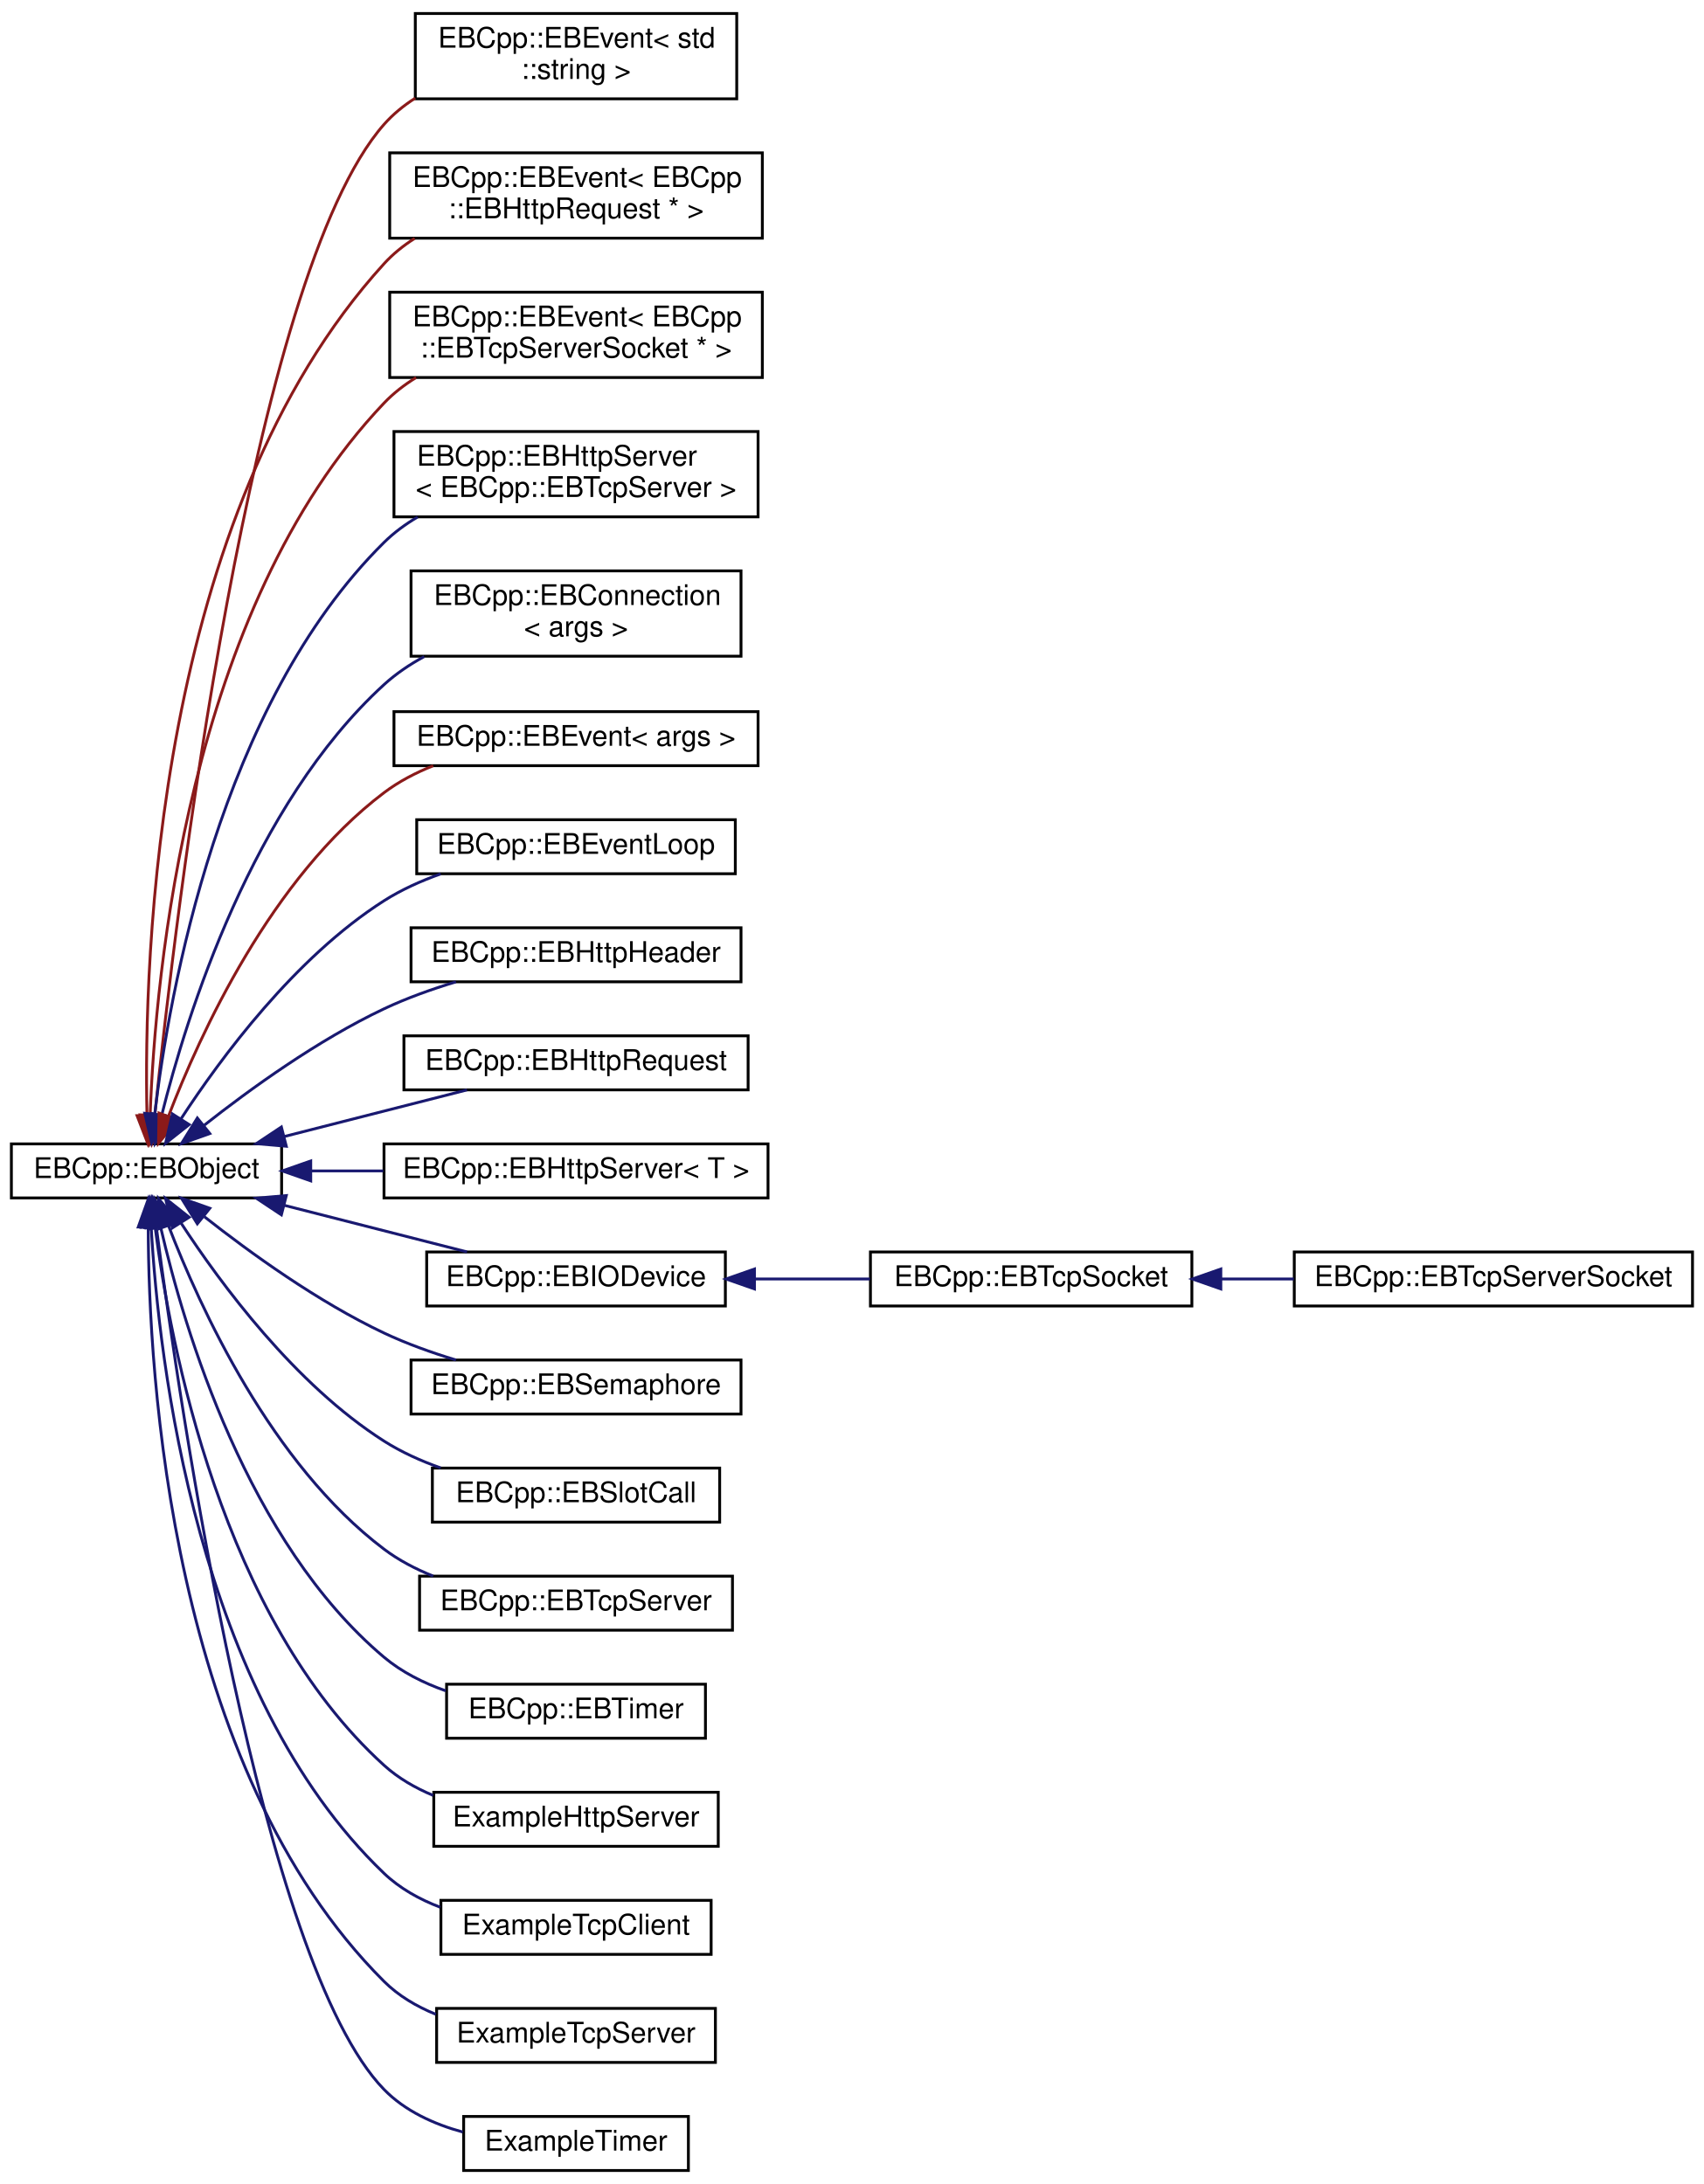
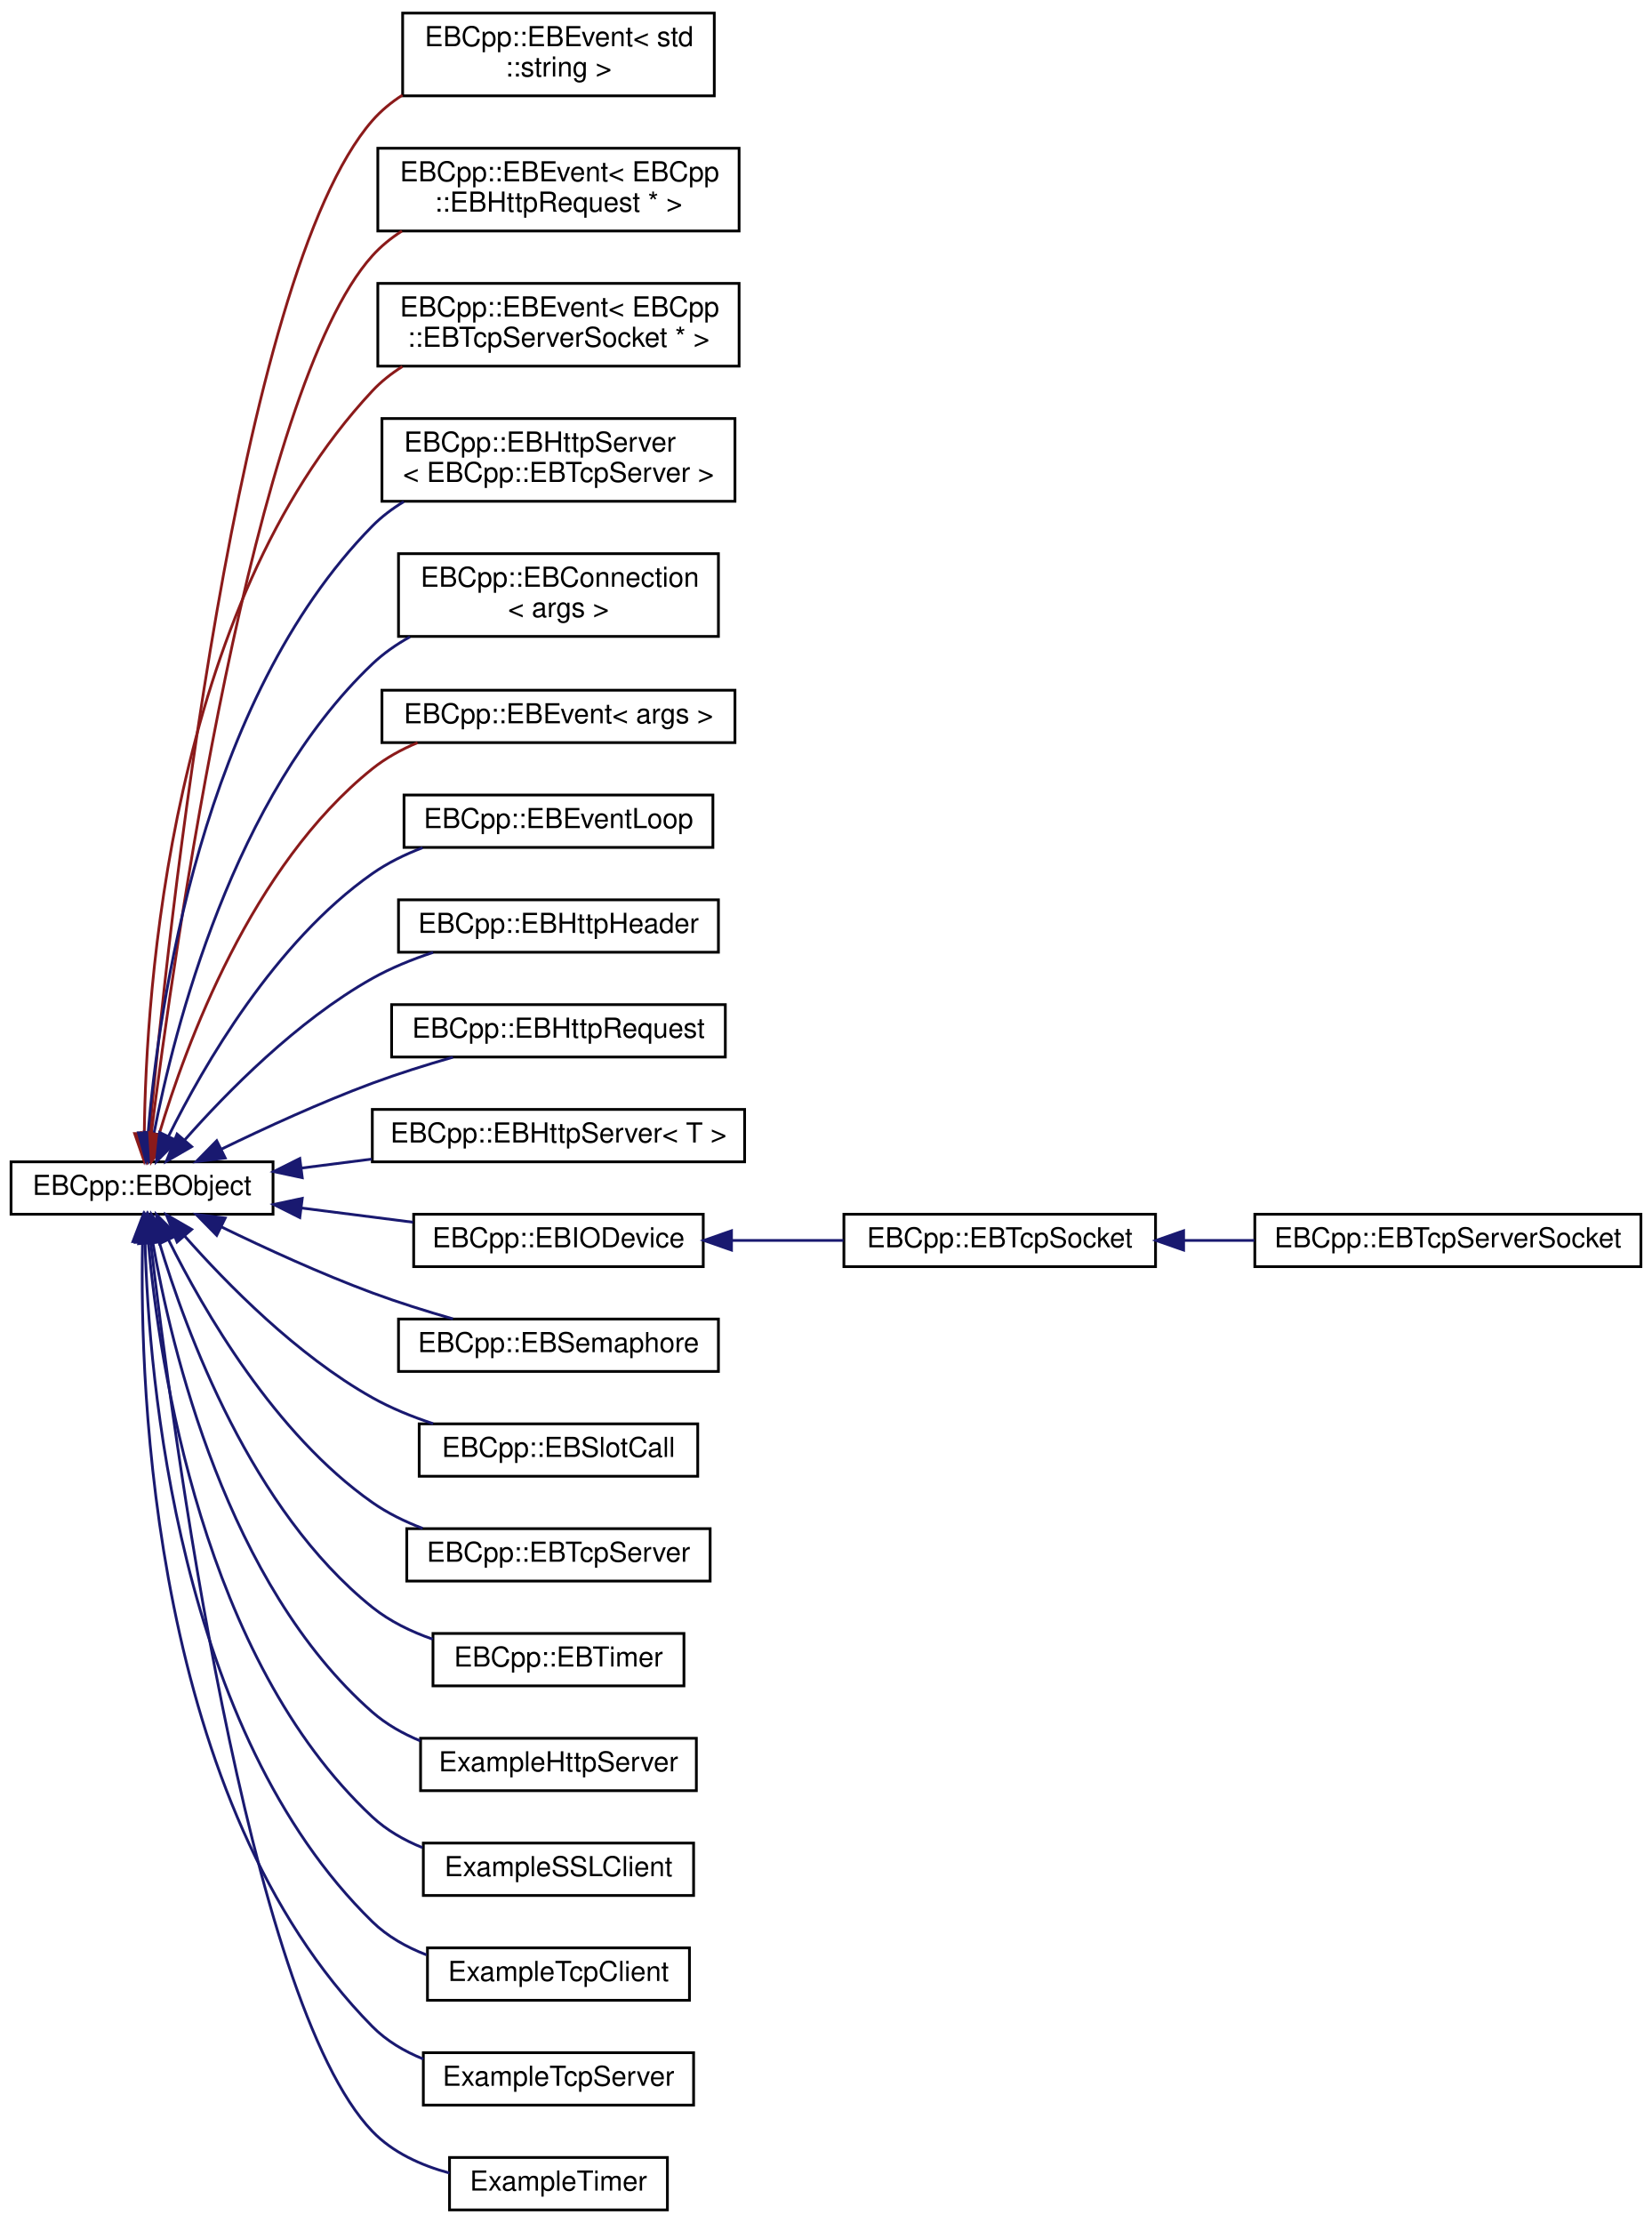
- <svg xmlns="http://www.w3.org/2000/svg" xmlns:xlink="http://www.w3.org/1999/xlink" width="599pt" height="768pt" viewBox="0.00 0.00 599.00 767.50">
-   <g id="graph0" class="graph" transform="scale(1 1) rotate(0) translate(4 763.5)">
+ <svg xmlns="http://www.w3.org/2000/svg" xmlns:xlink="http://www.w3.org/1999/xlink" width="599pt" height="806pt" viewBox="0.00 0.00 599.00 805.50">
+   <g id="graph0" class="graph" transform="scale(1 1) rotate(0) translate(4 801.5)">
    <g id="node1" class="node">
      <g id="a_node1">
        <a xlink:href="class_e_b_cpp_1_1_e_b_object.html" target="_top" xlink:title="The core object. Every object from EBCpp must inherit this.">
-           <polygon fill="none" stroke="black" points="0,-342.5 0,-361.5 95,-361.5 95,-342.5 0,-342.5" />
-           <text text-anchor="middle" x="47.5" y="-349.5" font-family="Helvetica,sans-Serif" font-size="10.00">EBCpp::EBObject</text>
+           <polygon fill="none" stroke="black" points="0,-361.5 0,-380.5 95,-380.5 95,-361.5 0,-361.5" />
+           <text text-anchor="middle" x="47.5" y="-368.5" font-family="Helvetica,sans-Serif" font-size="10.00">EBCpp::EBObject</text>
        </a>
      </g>
    </g>
    <g id="node2" class="node">
      <g id="a_node2">
        <a xlink:href="class_e_b_cpp_1_1_e_b_event.html" target="_top" xlink:title=" ">
-           <polygon fill="none" stroke="black" points="142,-729 142,-759 255,-759 255,-729 142,-729" />
-           <text text-anchor="start" x="150" y="-747" font-family="Helvetica,sans-Serif" font-size="10.00">EBCpp::EBEvent&lt; std</text>
-           <text text-anchor="middle" x="198.5" y="-736" font-family="Helvetica,sans-Serif" font-size="10.00">::string &gt;</text>
+           <polygon fill="none" stroke="black" points="142,-767 142,-797 255,-797 255,-767 142,-767" />
+           <text text-anchor="start" x="150" y="-785" font-family="Helvetica,sans-Serif" font-size="10.00">EBCpp::EBEvent&lt; std</text>
+           <text text-anchor="middle" x="198.5" y="-774" font-family="Helvetica,sans-Serif" font-size="10.00">::string &gt;</text>
        </a>
      </g>
    </g>
    <g id="edge1" class="edge">
-       <path fill="none" stroke="#8b1a1a" d="M50.44,-371.8C57.54,-440.44 84.14,-666.84 131,-720 134.17,-723.59 137.91,-726.64 141.98,-729.24" />
-       <polygon fill="#8b1a1a" stroke="#8b1a1a" points="53.89,-371.14 49.41,-361.54 46.93,-371.84 53.89,-371.14" />
+       <path fill="none" stroke="#8b1a1a" d="M50.21,-390.91C56.7,-461.94 81.92,-701.72 131,-758 134.15,-761.61 137.88,-764.67 141.94,-767.28" />
+       <polygon fill="#8b1a1a" stroke="#8b1a1a" points="53.68,-390.32 49.3,-380.67 46.7,-390.94 53.68,-390.32" />
    </g>
    <g id="node3" class="node">
      <g id="a_node3">
        <a xlink:href="class_e_b_cpp_1_1_e_b_event.html" target="_top" xlink:title=" ">
-           <polygon fill="none" stroke="black" points="133,-680 133,-710 264,-710 264,-680 133,-680" />
-           <text text-anchor="start" x="141" y="-698" font-family="Helvetica,sans-Serif" font-size="10.00">EBCpp::EBEvent&lt; EBCpp</text>
-           <text text-anchor="middle" x="198.5" y="-687" font-family="Helvetica,sans-Serif" font-size="10.00">::EBHttpRequest * &gt;</text>
+           <polygon fill="none" stroke="black" points="133,-718 133,-748 264,-748 264,-718 133,-718" />
+           <text text-anchor="start" x="141" y="-736" font-family="Helvetica,sans-Serif" font-size="10.00">EBCpp::EBEvent&lt; EBCpp</text>
+           <text text-anchor="middle" x="198.5" y="-725" font-family="Helvetica,sans-Serif" font-size="10.00">::EBHttpRequest * &gt;</text>
        </a>
      </g>
    </g>
    <g id="edge2" class="edge">
-       <path fill="none" stroke="#8b1a1a" d="M47.67,-371.64C46.46,-426.44 50.63,-582.76 131,-671 134.14,-674.45 137.81,-677.4 141.79,-679.93" />
-       <polygon fill="#8b1a1a" stroke="#8b1a1a" points="51.18,-371.65 47.99,-361.55 44.18,-371.43 51.18,-371.65" />
+       <path fill="none" stroke="#8b1a1a" d="M50.87,-390.86C59.01,-455.86 87.68,-660.78 131,-709 134.12,-712.47 137.77,-715.44 141.74,-717.98" />
+       <polygon fill="#8b1a1a" stroke="#8b1a1a" points="54.32,-390.23 49.63,-380.73 47.38,-391.09 54.32,-390.23" />
    </g>
    <g id="node4" class="node">
      <g id="a_node4">
        <a xlink:href="class_e_b_cpp_1_1_e_b_event.html" target="_top" xlink:title=" ">
-           <polygon fill="none" stroke="black" points="133,-631 133,-661 264,-661 264,-631 133,-631" />
-           <text text-anchor="start" x="141" y="-649" font-family="Helvetica,sans-Serif" font-size="10.00">EBCpp::EBEvent&lt; EBCpp</text>
-           <text text-anchor="middle" x="198.5" y="-638" font-family="Helvetica,sans-Serif" font-size="10.00">::EBTcpServerSocket * &gt;</text>
+           <polygon fill="none" stroke="black" points="133,-669 133,-699 264,-699 264,-669 133,-669" />
+           <text text-anchor="start" x="141" y="-687" font-family="Helvetica,sans-Serif" font-size="10.00">EBCpp::EBEvent&lt; EBCpp</text>
+           <text text-anchor="middle" x="198.5" y="-676" font-family="Helvetica,sans-Serif" font-size="10.00">::EBTcpServerSocket * &gt;</text>
        </a>
      </g>
    </g>
    <g id="edge3" class="edge">
-       <path fill="none" stroke="#8b1a1a" d="M48.79,-371.83C50.6,-420.95 62.03,-549.51 131,-622 134.3,-625.47 138.14,-628.44 142.27,-630.98" />
-       <polygon fill="#8b1a1a" stroke="#8b1a1a" points="52.29,-371.52 48.52,-361.62 45.29,-371.71 52.29,-371.52" />
+       <path fill="none" stroke="#8b1a1a" d="M48.32,-390.83C48.93,-442.28 57.66,-581.47 131,-660 134.18,-663.41 137.89,-666.33 141.89,-668.84" />
+       <polygon fill="#8b1a1a" stroke="#8b1a1a" points="51.82,-390.72 48.29,-380.73 44.82,-390.74 51.82,-390.72" />
    </g>
    <g id="node5" class="node">
      <g id="a_node5">
        <a xlink:href="class_e_b_cpp_1_1_e_b_http_server.html" target="_top" xlink:title=" ">
-           <polygon fill="none" stroke="black" points="134.5,-582 134.5,-612 262.5,-612 262.5,-582 134.5,-582" />
-           <text text-anchor="start" x="142.5" y="-600" font-family="Helvetica,sans-Serif" font-size="10.00">EBCpp::EBHttpServer</text>
-           <text text-anchor="middle" x="198.5" y="-589" font-family="Helvetica,sans-Serif" font-size="10.00">&lt; EBCpp::EBTcpServer &gt;</text>
+           <polygon fill="none" stroke="black" points="134.5,-620 134.5,-650 262.5,-650 262.5,-620 134.5,-620" />
+           <text text-anchor="start" x="142.5" y="-638" font-family="Helvetica,sans-Serif" font-size="10.00">EBCpp::EBHttpServer</text>
+           <text text-anchor="middle" x="198.5" y="-627" font-family="Helvetica,sans-Serif" font-size="10.00">&lt; EBCpp::EBTcpServer &gt;</text>
        </a>
      </g>
    </g>
    <g id="edge4" class="edge">
-       <path fill="none" stroke="midnightblue" d="M50.39,-371.93C55.47,-414.67 73.27,-515.89 131,-573 134.49,-576.45 138.51,-579.41 142.82,-581.95" />
-       <polygon fill="midnightblue" stroke="midnightblue" points="53.86,-371.51 49.31,-361.94 46.9,-372.26 53.86,-371.51" />
+       <path fill="none" stroke="midnightblue" d="M49.68,-390.76C53.44,-435.97 68.87,-547.91 131,-611 134.36,-614.41 138.24,-617.34 142.4,-619.85" />
+       <polygon fill="midnightblue" stroke="midnightblue" points="53.17,-390.49 48.96,-380.77 46.19,-391 53.17,-390.49" />
    </g>
    <g id="node6" class="node">
      <g id="a_node6">
        <a xlink:href="class_e_b_cpp_1_1_e_b_connection.html" target="_top" xlink:title="Class to connect between a signal and a slot.">
-           <polygon fill="none" stroke="black" points="140.5,-533 140.5,-563 256.5,-563 256.5,-533 140.5,-533" />
-           <text text-anchor="start" x="148.5" y="-551" font-family="Helvetica,sans-Serif" font-size="10.00">EBCpp::EBConnection</text>
-           <text text-anchor="middle" x="198.5" y="-540" font-family="Helvetica,sans-Serif" font-size="10.00">&lt; args &gt;</text>
+           <polygon fill="none" stroke="black" points="140.5,-571 140.5,-601 256.5,-601 256.5,-571 140.5,-571" />
+           <text text-anchor="start" x="148.5" y="-589" font-family="Helvetica,sans-Serif" font-size="10.00">EBCpp::EBConnection</text>
+           <text text-anchor="middle" x="198.5" y="-578" font-family="Helvetica,sans-Serif" font-size="10.00">&lt; args &gt;</text>
        </a>
      </g>
    </g>
    <g id="edge5" class="edge">
-       <path fill="none" stroke="midnightblue" d="M52.85,-371.59C61.62,-406.71 84.67,-480.66 131,-523 135.19,-526.83 140.02,-530.09 145.12,-532.86" />
-       <polygon fill="midnightblue" stroke="midnightblue" points="56.2,-370.57 50.49,-361.64 49.39,-372.18 56.2,-370.57" />
+       <path fill="none" stroke="midnightblue" d="M51.79,-390.65C59.17,-428.72 80.49,-512.95 131,-561 135.02,-564.83 139.68,-568.08 144.64,-570.84" />
+       <polygon fill="midnightblue" stroke="midnightblue" points="55.24,-390.02 50,-380.81 48.35,-391.28 55.24,-390.02" />
    </g>
    <g id="node7" class="node">
      <g id="a_node7">
        <a xlink:href="class_e_b_cpp_1_1_e_b_event.html" target="_top" xlink:title="This objects handles an event.">
-           <polygon fill="none" stroke="black" points="134.5,-494.5 134.5,-513.5 262.5,-513.5 262.5,-494.5 134.5,-494.5" />
-           <text text-anchor="middle" x="198.5" y="-501.5" font-family="Helvetica,sans-Serif" font-size="10.00">EBCpp::EBEvent&lt; args &gt;</text>
+           <polygon fill="none" stroke="black" points="134.5,-532.5 134.5,-551.5 262.5,-551.5 262.5,-532.5 134.5,-532.5" />
+           <text text-anchor="middle" x="198.5" y="-539.5" font-family="Helvetica,sans-Serif" font-size="10.00">EBCpp::EBEvent&lt; args &gt;</text>
        </a>
      </g>
    </g>
    <g id="edge6" class="edge">
-       <path fill="none" stroke="#8b1a1a" d="M55.2,-371.17C66.33,-400.2 91.41,-455.1 131,-485 136.17,-488.91 142.12,-492.01 148.29,-494.48" />
-       <polygon fill="#8b1a1a" stroke="#8b1a1a" points="58.46,-369.91 51.73,-361.73 51.9,-372.33 58.46,-369.91" />
+       <path fill="none" stroke="#8b1a1a" d="M53.71,-390.54C63.38,-422.99 87.21,-487.88 131,-523 135.87,-526.91 141.51,-530.01 147.4,-532.47" />
+       <polygon fill="#8b1a1a" stroke="#8b1a1a" points="56.96,-389.19 50.87,-380.52 50.23,-391.09 56.96,-389.19" />
    </g>
    <g id="node8" class="node">
      <g id="a_node8">
        <a xlink:href="class_e_b_cpp_1_1_e_b_event_loop.html" target="_top" xlink:title="Event handling class.">
-           <polygon fill="none" stroke="black" points="142.5,-456.5 142.5,-475.5 254.5,-475.5 254.5,-456.5 142.5,-456.5" />
-           <text text-anchor="middle" x="198.5" y="-463.5" font-family="Helvetica,sans-Serif" font-size="10.00">EBCpp::EBEventLoop</text>
+           <polygon fill="none" stroke="black" points="142.5,-494.5 142.5,-513.5 254.5,-513.5 254.5,-494.5 142.5,-494.5" />
+           <text text-anchor="middle" x="198.5" y="-501.5" font-family="Helvetica,sans-Serif" font-size="10.00">EBCpp::EBEventLoop</text>
        </a>
      </g>
    </g>
    <g id="edge7" class="edge">
-       <path fill="none" stroke="midnightblue" d="M59.6,-370.26C73.62,-391.76 99.7,-427.07 131,-447 137.08,-450.87 143.96,-453.97 150.93,-456.45" />
-       <polygon fill="midnightblue" stroke="midnightblue" points="62.5,-368.29 54.2,-361.71 56.59,-372.04 62.5,-368.29" />
+       <path fill="none" stroke="midnightblue" d="M57.18,-389.92C69.81,-415.36 95.66,-460.23 131,-485 136.51,-488.86 142.79,-491.94 149.24,-494.4" />
+       <polygon fill="midnightblue" stroke="midnightblue" points="60.2,-388.13 52.72,-380.62 53.88,-391.15 60.2,-388.13" />
    </g>
    <g id="node9" class="node">
      <g id="a_node9">
        <a xlink:href="class_e_b_cpp_1_1_e_b_http_header.html" target="_top" xlink:title="Class that parses the http header.">
-           <polygon fill="none" stroke="black" points="140.5,-418.5 140.5,-437.5 256.5,-437.5 256.5,-418.5 140.5,-418.5" />
-           <text text-anchor="middle" x="198.5" y="-425.5" font-family="Helvetica,sans-Serif" font-size="10.00">EBCpp::EBHttpHeader</text>
+           <polygon fill="none" stroke="black" points="140.5,-456.5 140.5,-475.5 256.5,-475.5 256.5,-456.5 140.5,-456.5" />
+           <text text-anchor="middle" x="198.5" y="-463.5" font-family="Helvetica,sans-Serif" font-size="10.00">EBCpp::EBHttpHeader</text>
        </a>
      </g>
    </g>
    <g id="edge8" class="edge">
-       <path fill="none" stroke="midnightblue" d="M67.83,-368.09C83.88,-380.74 107.76,-398.02 131,-409 138.92,-412.74 147.74,-415.9 156.29,-418.49" />
-       <polygon fill="midnightblue" stroke="midnightblue" points="69.76,-365.14 59.78,-361.6 65.37,-370.6 69.76,-365.14" />
+       <path fill="none" stroke="midnightblue" d="M62.94,-388.39C78.17,-405.65 103.71,-431.69 131,-447 137.81,-450.82 145.44,-453.92 153.05,-456.43" />
+       <polygon fill="midnightblue" stroke="midnightblue" points="65.5,-386 56.33,-380.7 60.2,-390.57 65.5,-386" />
    </g>
    <g id="node10" class="node">
      <g id="a_node10">
        <a xlink:href="class_e_b_cpp_1_1_e_b_http_request.html" target="_top" xlink:title="Handles a http request.">
-           <polygon fill="none" stroke="black" points="138,-380.5 138,-399.5 259,-399.5 259,-380.5 138,-380.5" />
-           <text text-anchor="middle" x="198.5" y="-387.5" font-family="Helvetica,sans-Serif" font-size="10.00">EBCpp::EBHttpRequest</text>
+           <polygon fill="none" stroke="black" points="138,-418.5 138,-437.5 259,-437.5 259,-418.5 138,-418.5" />
+           <text text-anchor="middle" x="198.5" y="-425.5" font-family="Helvetica,sans-Serif" font-size="10.00">EBCpp::EBHttpRequest</text>
        </a>
      </g>
    </g>
    <g id="edge9" class="edge">
-       <path fill="none" stroke="midnightblue" d="M95.99,-364.11C116.74,-369.4 140.73,-375.52 160.17,-380.48" />
-       <polygon fill="midnightblue" stroke="midnightblue" points="96.65,-360.67 86.1,-361.59 94.92,-367.45 96.65,-360.67" />
+       <path fill="none" stroke="midnightblue" d="M76.35,-385.13C92.13,-392.8 112.39,-402.1 131,-409 140.34,-412.46 150.62,-415.68 160.24,-418.44" />
+       <polygon fill="midnightblue" stroke="midnightblue" points="77.67,-381.88 67.16,-380.59 74.58,-388.15 77.67,-381.88" />
    </g>
    <g id="node11" class="node">
      <g id="a_node11">
        <a xlink:href="class_e_b_cpp_1_1_e_b_http_server.html" target="_top" xlink:title="Implementation of a http server.">
-           <polygon fill="none" stroke="black" points="131,-342.5 131,-361.5 266,-361.5 266,-342.5 131,-342.5" />
-           <text text-anchor="middle" x="198.5" y="-349.5" font-family="Helvetica,sans-Serif" font-size="10.00">EBCpp::EBHttpServer&lt; T &gt;</text>
+           <polygon fill="none" stroke="black" points="131,-380.5 131,-399.5 266,-399.5 266,-380.5 131,-380.5" />
+           <text text-anchor="middle" x="198.5" y="-387.5" font-family="Helvetica,sans-Serif" font-size="10.00">EBCpp::EBHttpServer&lt; T &gt;</text>
        </a>
      </g>
    </g>
    <g id="edge10" class="edge">
-       <path fill="none" stroke="midnightblue" d="M105.5,-352C113.75,-352 122.31,-352 130.74,-352" />
-       <polygon fill="midnightblue" stroke="midnightblue" points="105.24,-348.5 95.24,-352 105.24,-355.5 105.24,-348.5" />
+       <path fill="none" stroke="midnightblue" d="M105.22,-378.23C113.56,-379.3 122.22,-380.4 130.74,-381.49" />
+       <polygon fill="midnightblue" stroke="midnightblue" points="105.6,-374.75 95.24,-376.96 104.71,-381.7 105.6,-374.75" />
    </g>
    <g id="node12" class="node">
      <g id="a_node12">
        <a xlink:href="class_e_b_cpp_1_1_e_b_i_o_device.html" target="_top" xlink:title="Interface description of an input/output device.">
-           <polygon fill="none" stroke="black" points="146,-304.5 146,-323.5 251,-323.5 251,-304.5 146,-304.5" />
-           <text text-anchor="middle" x="198.5" y="-311.5" font-family="Helvetica,sans-Serif" font-size="10.00">EBCpp::EBIODevice</text>
+           <polygon fill="none" stroke="black" points="146,-342.5 146,-361.5 251,-361.5 251,-342.5 146,-342.5" />
+           <text text-anchor="middle" x="198.5" y="-349.5" font-family="Helvetica,sans-Serif" font-size="10.00">EBCpp::EBIODevice</text>
        </a>
      </g>
    </g>
    <g id="edge11" class="edge">
-       <path fill="none" stroke="midnightblue" d="M95.99,-339.89C116.74,-334.6 140.73,-328.48 160.17,-323.52" />
-       <polygon fill="midnightblue" stroke="midnightblue" points="94.92,-336.55 86.1,-342.41 96.65,-343.33 94.92,-336.55" />
+       <path fill="none" stroke="midnightblue" d="M105.23,-363.77C118.55,-362.07 132.67,-360.27 145.75,-358.6" />
+       <polygon fill="midnightblue" stroke="midnightblue" points="104.71,-360.3 95.24,-365.04 105.6,-367.25 104.71,-360.3" />
    </g>
    <g id="node15" class="node">
      <g id="a_node15">
        <a xlink:href="class_e_b_cpp_1_1_e_b_semaphore.html" target="_top" xlink:title="Semaphore implementation for EBCpp.">
-           <polygon fill="none" stroke="black" points="140.5,-266.5 140.5,-285.5 256.5,-285.5 256.5,-266.5 140.5,-266.5" />
-           <text text-anchor="middle" x="198.5" y="-273.5" font-family="Helvetica,sans-Serif" font-size="10.00">EBCpp::EBSemaphore</text>
+           <polygon fill="none" stroke="black" points="140.5,-304.5 140.5,-323.5 256.5,-323.5 256.5,-304.5 140.5,-304.5" />
+           <text text-anchor="middle" x="198.5" y="-311.5" font-family="Helvetica,sans-Serif" font-size="10.00">EBCpp::EBSemaphore</text>
        </a>
      </g>
    </g>
    <g id="edge14" class="edge">
-       <path fill="none" stroke="midnightblue" d="M67.83,-335.91C83.88,-323.26 107.76,-305.98 131,-295 138.92,-291.26 147.74,-288.1 156.29,-285.51" />
-       <polygon fill="midnightblue" stroke="midnightblue" points="65.37,-333.4 59.78,-342.4 69.76,-338.86 65.37,-333.4" />
+       <path fill="none" stroke="midnightblue" d="M76.35,-356.87C92.13,-349.2 112.39,-339.9 131,-333 140.34,-329.54 150.62,-326.32 160.24,-323.56" />
+       <polygon fill="midnightblue" stroke="midnightblue" points="74.58,-353.85 67.16,-361.41 77.67,-360.12 74.58,-353.85" />
    </g>
    <g id="node16" class="node">
      <g id="a_node16">
        <a xlink:href="class_e_b_cpp_1_1_e_b_slot_call.html" target="_top" xlink:title="Object to call a slot.">
-           <polygon fill="none" stroke="black" points="148,-228.5 148,-247.5 249,-247.5 249,-228.5 148,-228.5" />
-           <text text-anchor="middle" x="198.5" y="-235.5" font-family="Helvetica,sans-Serif" font-size="10.00">EBCpp::EBSlotCall</text>
+           <polygon fill="none" stroke="black" points="148,-266.5 148,-285.5 249,-285.5 249,-266.5 148,-266.5" />
+           <text text-anchor="middle" x="198.5" y="-273.5" font-family="Helvetica,sans-Serif" font-size="10.00">EBCpp::EBSlotCall</text>
        </a>
      </g>
    </g>
    <g id="edge15" class="edge">
-       <path fill="none" stroke="midnightblue" d="M59.6,-333.74C73.62,-312.24 99.7,-276.93 131,-257 137.08,-253.13 143.96,-250.03 150.93,-247.55" />
-       <polygon fill="midnightblue" stroke="midnightblue" points="56.59,-331.96 54.2,-342.29 62.5,-335.71 56.59,-331.96" />
+       <path fill="none" stroke="midnightblue" d="M62.94,-353.61C78.17,-336.35 103.71,-310.31 131,-295 137.81,-291.18 145.44,-288.08 153.05,-285.57" />
+       <polygon fill="midnightblue" stroke="midnightblue" points="60.2,-351.43 56.33,-361.3 65.5,-356 60.2,-351.43" />
    </g>
    <g id="node17" class="node">
      <g id="a_node17">
        <a xlink:href="class_e_b_cpp_1_1_e_b_tcp_server.html" target="_top" xlink:title="Creates a TCP server.">
-           <polygon fill="none" stroke="black" points="143.5,-190.5 143.5,-209.5 253.5,-209.5 253.5,-190.5 143.5,-190.5" />
-           <text text-anchor="middle" x="198.5" y="-197.5" font-family="Helvetica,sans-Serif" font-size="10.00">EBCpp::EBTcpServer</text>
+           <polygon fill="none" stroke="black" points="143.5,-228.5 143.5,-247.5 253.5,-247.5 253.5,-228.5 143.5,-228.5" />
+           <text text-anchor="middle" x="198.5" y="-235.5" font-family="Helvetica,sans-Serif" font-size="10.00">EBCpp::EBTcpServer</text>
        </a>
      </g>
    </g>
    <g id="edge16" class="edge">
-       <path fill="none" stroke="midnightblue" d="M55.2,-332.83C66.33,-303.8 91.41,-248.9 131,-219 136.17,-215.09 142.12,-211.99 148.29,-209.52" />
-       <polygon fill="midnightblue" stroke="midnightblue" points="51.9,-331.67 51.73,-342.27 58.46,-334.09 51.9,-331.67" />
+       <path fill="none" stroke="midnightblue" d="M57.18,-352.08C69.81,-326.64 95.66,-281.77 131,-257 136.51,-253.14 142.79,-250.06 149.24,-247.6" />
+       <polygon fill="midnightblue" stroke="midnightblue" points="53.88,-350.85 52.72,-361.38 60.2,-353.87 53.88,-350.85" />
    </g>
    <g id="node18" class="node">
      <g id="a_node18">
        <a xlink:href="class_e_b_cpp_1_1_e_b_timer.html" target="_top" xlink:title="The EBTimer can provide times events.">
-           <polygon fill="none" stroke="black" points="153,-152.5 153,-171.5 244,-171.5 244,-152.5 153,-152.5" />
-           <text text-anchor="middle" x="198.5" y="-159.5" font-family="Helvetica,sans-Serif" font-size="10.00">EBCpp::EBTimer</text>
+           <polygon fill="none" stroke="black" points="153,-190.5 153,-209.5 244,-209.5 244,-190.5 153,-190.5" />
+           <text text-anchor="middle" x="198.5" y="-197.5" font-family="Helvetica,sans-Serif" font-size="10.00">EBCpp::EBTimer</text>
        </a>
      </g>
    </g>
    <g id="edge17" class="edge">
-       <path fill="none" stroke="midnightblue" d="M52.52,-332.03C60.76,-296.3 82.99,-221.42 131,-181 137.25,-175.74 144.87,-171.94 152.69,-169.18" />
-       <polygon fill="midnightblue" stroke="midnightblue" points="49.02,-331.64 50.32,-342.16 55.86,-333.13 49.02,-331.64" />
+       <path fill="none" stroke="midnightblue" d="M53.71,-351.46C63.38,-319.01 87.21,-254.12 131,-219 137.37,-213.89 145.05,-210.16 152.89,-207.43" />
+       <polygon fill="midnightblue" stroke="midnightblue" points="50.23,-350.91 50.87,-361.48 56.96,-352.81 50.23,-350.91" />
    </g>
    <g id="node19" class="node">
      <g id="a_node19">
        <a xlink:href="class_example_http_server.html" target="_top" xlink:title="Example to show the function of the TCP server.">
-           <polygon fill="none" stroke="black" points="148.5,-114.5 148.5,-133.5 248.5,-133.5 248.5,-114.5 148.5,-114.5" />
-           <text text-anchor="middle" x="198.5" y="-121.5" font-family="Helvetica,sans-Serif" font-size="10.00">ExampleHttpServer</text>
+           <polygon fill="none" stroke="black" points="148.5,-152.5 148.5,-171.5 248.5,-171.5 248.5,-152.5 148.5,-152.5" />
+           <text text-anchor="middle" x="198.5" y="-159.5" font-family="Helvetica,sans-Serif" font-size="10.00">ExampleHttpServer</text>
        </a>
      </g>
    </g>
    <g id="edge18" class="edge">
-       <path fill="none" stroke="midnightblue" d="M50.52,-332.31C55.82,-290.99 73.95,-194.74 131,-143 135.98,-138.48 141.96,-135.03 148.27,-132.4" />
-       <polygon fill="midnightblue" stroke="midnightblue" points="47.02,-332.09 49.34,-342.43 53.97,-332.9 47.02,-332.09" />
+       <path fill="none" stroke="midnightblue" d="M51.36,-351.52C58.05,-313.07 78.33,-227.17 131,-181 136.06,-176.57 142.08,-173.17 148.41,-170.55" />
+       <polygon fill="midnightblue" stroke="midnightblue" points="47.9,-351 49.76,-361.43 54.81,-352.12 47.9,-351" />
    </g>
    <g id="node20" class="node">
      <g id="a_node20">
+         <a xlink:href="class_example_s_s_l_client.html" target="_top" xlink:title="Example to show the function of a tcp client.">
+           <polygon fill="none" stroke="black" points="149.5,-114.5 149.5,-133.5 247.5,-133.5 247.5,-114.5 149.5,-114.5" />
+           <text text-anchor="middle" x="198.5" y="-121.5" font-family="Helvetica,sans-Serif" font-size="10.00">ExampleSSLClient</text>
+         </a>
+       </g>
+     </g>
+     <g id="edge19" class="edge">
+       <path fill="none" stroke="midnightblue" d="M49.8,-351.04C53.78,-306.89 69.57,-200.34 131,-143 136.18,-138.17 142.5,-134.55 149.17,-131.85" />
+       <polygon fill="midnightblue" stroke="midnightblue" points="46.31,-350.83 49.01,-361.08 53.29,-351.38 46.31,-350.83" />
+     </g>
+     <g id="node21" class="node">
+       <g id="a_node21">
        <a xlink:href="class_example_tcp_client.html" target="_top" xlink:title="Example to show the function of a tcp client.">
          <polygon fill="none" stroke="black" points="151,-76.5 151,-95.5 246,-95.5 246,-76.5 151,-76.5" />
          <text text-anchor="middle" x="198.5" y="-83.5" font-family="Helvetica,sans-Serif" font-size="10.00">ExampleTcpClient</text>
        </a>
      </g>
    </g>
-     <g id="edge19" class="edge">
-       <path fill="none" stroke="midnightblue" d="M49.16,-332.02C51.81,-285.3 65.05,-168.1 131,-105 136.55,-99.69 143.48,-95.84 150.76,-93.07" />
-       <polygon fill="midnightblue" stroke="midnightblue" points="45.65,-332.15 48.69,-342.3 52.64,-332.47 45.65,-332.15" />
-     </g>
-     <g id="node21" class="node">
-       <g id="a_node21">
+     <g id="edge20" class="edge">
+       <path fill="none" stroke="midnightblue" d="M48.6,-351.17C49.95,-302.1 60.43,-174 131,-105 136.49,-99.63 143.4,-95.75 150.66,-92.97" />
+       <polygon fill="midnightblue" stroke="midnightblue" points="45.09,-351.31 48.42,-361.37 52.09,-351.43 45.09,-351.31" />
+     </g>
+     <g id="node22" class="node">
+       <g id="a_node22">
        <a xlink:href="class_example_tcp_server.html" target="_top" xlink:title="Example to show the function of the TCP server.">
          <polygon fill="none" stroke="black" points="149.5,-38.5 149.5,-57.5 247.5,-57.5 247.5,-38.5 149.5,-38.5" />
          <text text-anchor="middle" x="198.5" y="-45.5" font-family="Helvetica,sans-Serif" font-size="10.00">ExampleTcpServer</text>
        </a>
      </g>
    </g>
-     <g id="edge20" class="edge">
-       <path fill="none" stroke="midnightblue" d="M48.11,-332.15C48.22,-280.7 55.86,-141.87 131,-67 136.1,-61.91 142.47,-58.17 149.22,-55.42" />
-       <polygon fill="midnightblue" stroke="midnightblue" points="44.61,-332.28 48.19,-342.25 51.61,-332.23 44.61,-332.28" />
-     </g>
-     <g id="node22" class="node">
-       <g id="a_node22">
+     <g id="edge21" class="edge">
+       <path fill="none" stroke="midnightblue" d="M47.68,-351.3C46.59,-297.7 51.2,-147.87 131,-67 136.14,-61.79 142.61,-57.98 149.48,-55.2" />
+       <polygon fill="midnightblue" stroke="midnightblue" points="44.19,-351.58 47.99,-361.48 51.19,-351.37 44.19,-351.58" />
+     </g>
+     <g id="node23" class="node">
+       <g id="a_node23">
        <a xlink:href="class_example_timer.html" target="_top" xlink:title="Example to show the function of an timer.">
          <polygon fill="none" stroke="black" points="159,-0.5 159,-19.5 238,-19.5 238,-0.5 159,-0.5" />
          <text text-anchor="middle" x="198.5" y="-7.5" font-family="Helvetica,sans-Serif" font-size="10.00">ExampleTimer</text>
        </a>
      </g>
    </g>
-     <g id="edge21" class="edge">
-       <path fill="none" stroke="midnightblue" d="M50.98,-332.09C59.27,-268.73 87.89,-73.34 131,-29 138.37,-21.42 148.52,-16.81 158.69,-14.02" />
-       <polygon fill="midnightblue" stroke="midnightblue" points="47.47,-331.95 49.67,-342.32 54.41,-332.84 47.47,-331.95" />
+     <g id="edge22" class="edge">
+       <path fill="none" stroke="midnightblue" d="M50.66,-351.22C58.23,-285.57 85.53,-76.4 131,-29 138.4,-21.29 148.69,-16.64 158.97,-13.86" />
+       <polygon fill="midnightblue" stroke="midnightblue" points="47.16,-351.1 49.52,-361.42 54.11,-351.88 47.16,-351.1" />
    </g>
    <g id="node13" class="node">
      <g id="a_node13">
        <a xlink:href="class_e_b_cpp_1_1_e_b_tcp_socket.html" target="_top" xlink:title="Socket to handle a tcp connection.">
-           <polygon fill="none" stroke="black" points="302,-304.5 302,-323.5 415,-323.5 415,-304.5 302,-304.5" />
-           <text text-anchor="middle" x="358.5" y="-311.5" font-family="Helvetica,sans-Serif" font-size="10.00">EBCpp::EBTcpSocket</text>
+           <polygon fill="none" stroke="black" points="302,-342.5 302,-361.5 415,-361.5 415,-342.5 302,-342.5" />
+           <text text-anchor="middle" x="358.5" y="-349.5" font-family="Helvetica,sans-Serif" font-size="10.00">EBCpp::EBTcpSocket</text>
        </a>
      </g>
    </g>
    <g id="edge12" class="edge">
-       <path fill="none" stroke="midnightblue" d="M261.3,-314C274.66,-314 288.72,-314 301.84,-314" />
-       <polygon fill="midnightblue" stroke="midnightblue" points="261.24,-310.5 251.24,-314 261.24,-317.5 261.24,-310.5" />
+       <path fill="none" stroke="midnightblue" d="M261.3,-352C274.66,-352 288.72,-352 301.84,-352" />
+       <polygon fill="midnightblue" stroke="midnightblue" points="261.24,-348.5 251.24,-352 261.24,-355.5 261.24,-348.5" />
    </g>
    <g id="node14" class="node">
      <g id="a_node14">
        <a xlink:href="class_e_b_cpp_1_1_e_b_tcp_server_socket.html" target="_top" xlink:title="Class that handles a tcp socket for the EBTcpServer.">
-           <polygon fill="none" stroke="black" points="451,-304.5 451,-323.5 591,-323.5 591,-304.5 451,-304.5" />
-           <text text-anchor="middle" x="521" y="-311.5" font-family="Helvetica,sans-Serif" font-size="10.00">EBCpp::EBTcpServerSocket</text>
+           <polygon fill="none" stroke="black" points="451,-342.5 451,-361.5 591,-361.5 591,-342.5 451,-342.5" />
+           <text text-anchor="middle" x="521" y="-349.5" font-family="Helvetica,sans-Serif" font-size="10.00">EBCpp::EBTcpServerSocket</text>
        </a>
      </g>
    </g>
    <g id="edge13" class="edge">
-       <path fill="none" stroke="midnightblue" d="M425.32,-314C433.73,-314 442.37,-314 450.84,-314" />
-       <polygon fill="midnightblue" stroke="midnightblue" points="425.18,-310.5 415.18,-314 425.18,-317.5 425.18,-310.5" />
+       <path fill="none" stroke="midnightblue" d="M425.32,-352C433.73,-352 442.37,-352 450.84,-352" />
+       <polygon fill="midnightblue" stroke="midnightblue" points="425.18,-348.5 415.18,-352 425.18,-355.5 425.18,-348.5" />
    </g>
  </g>
</svg>
